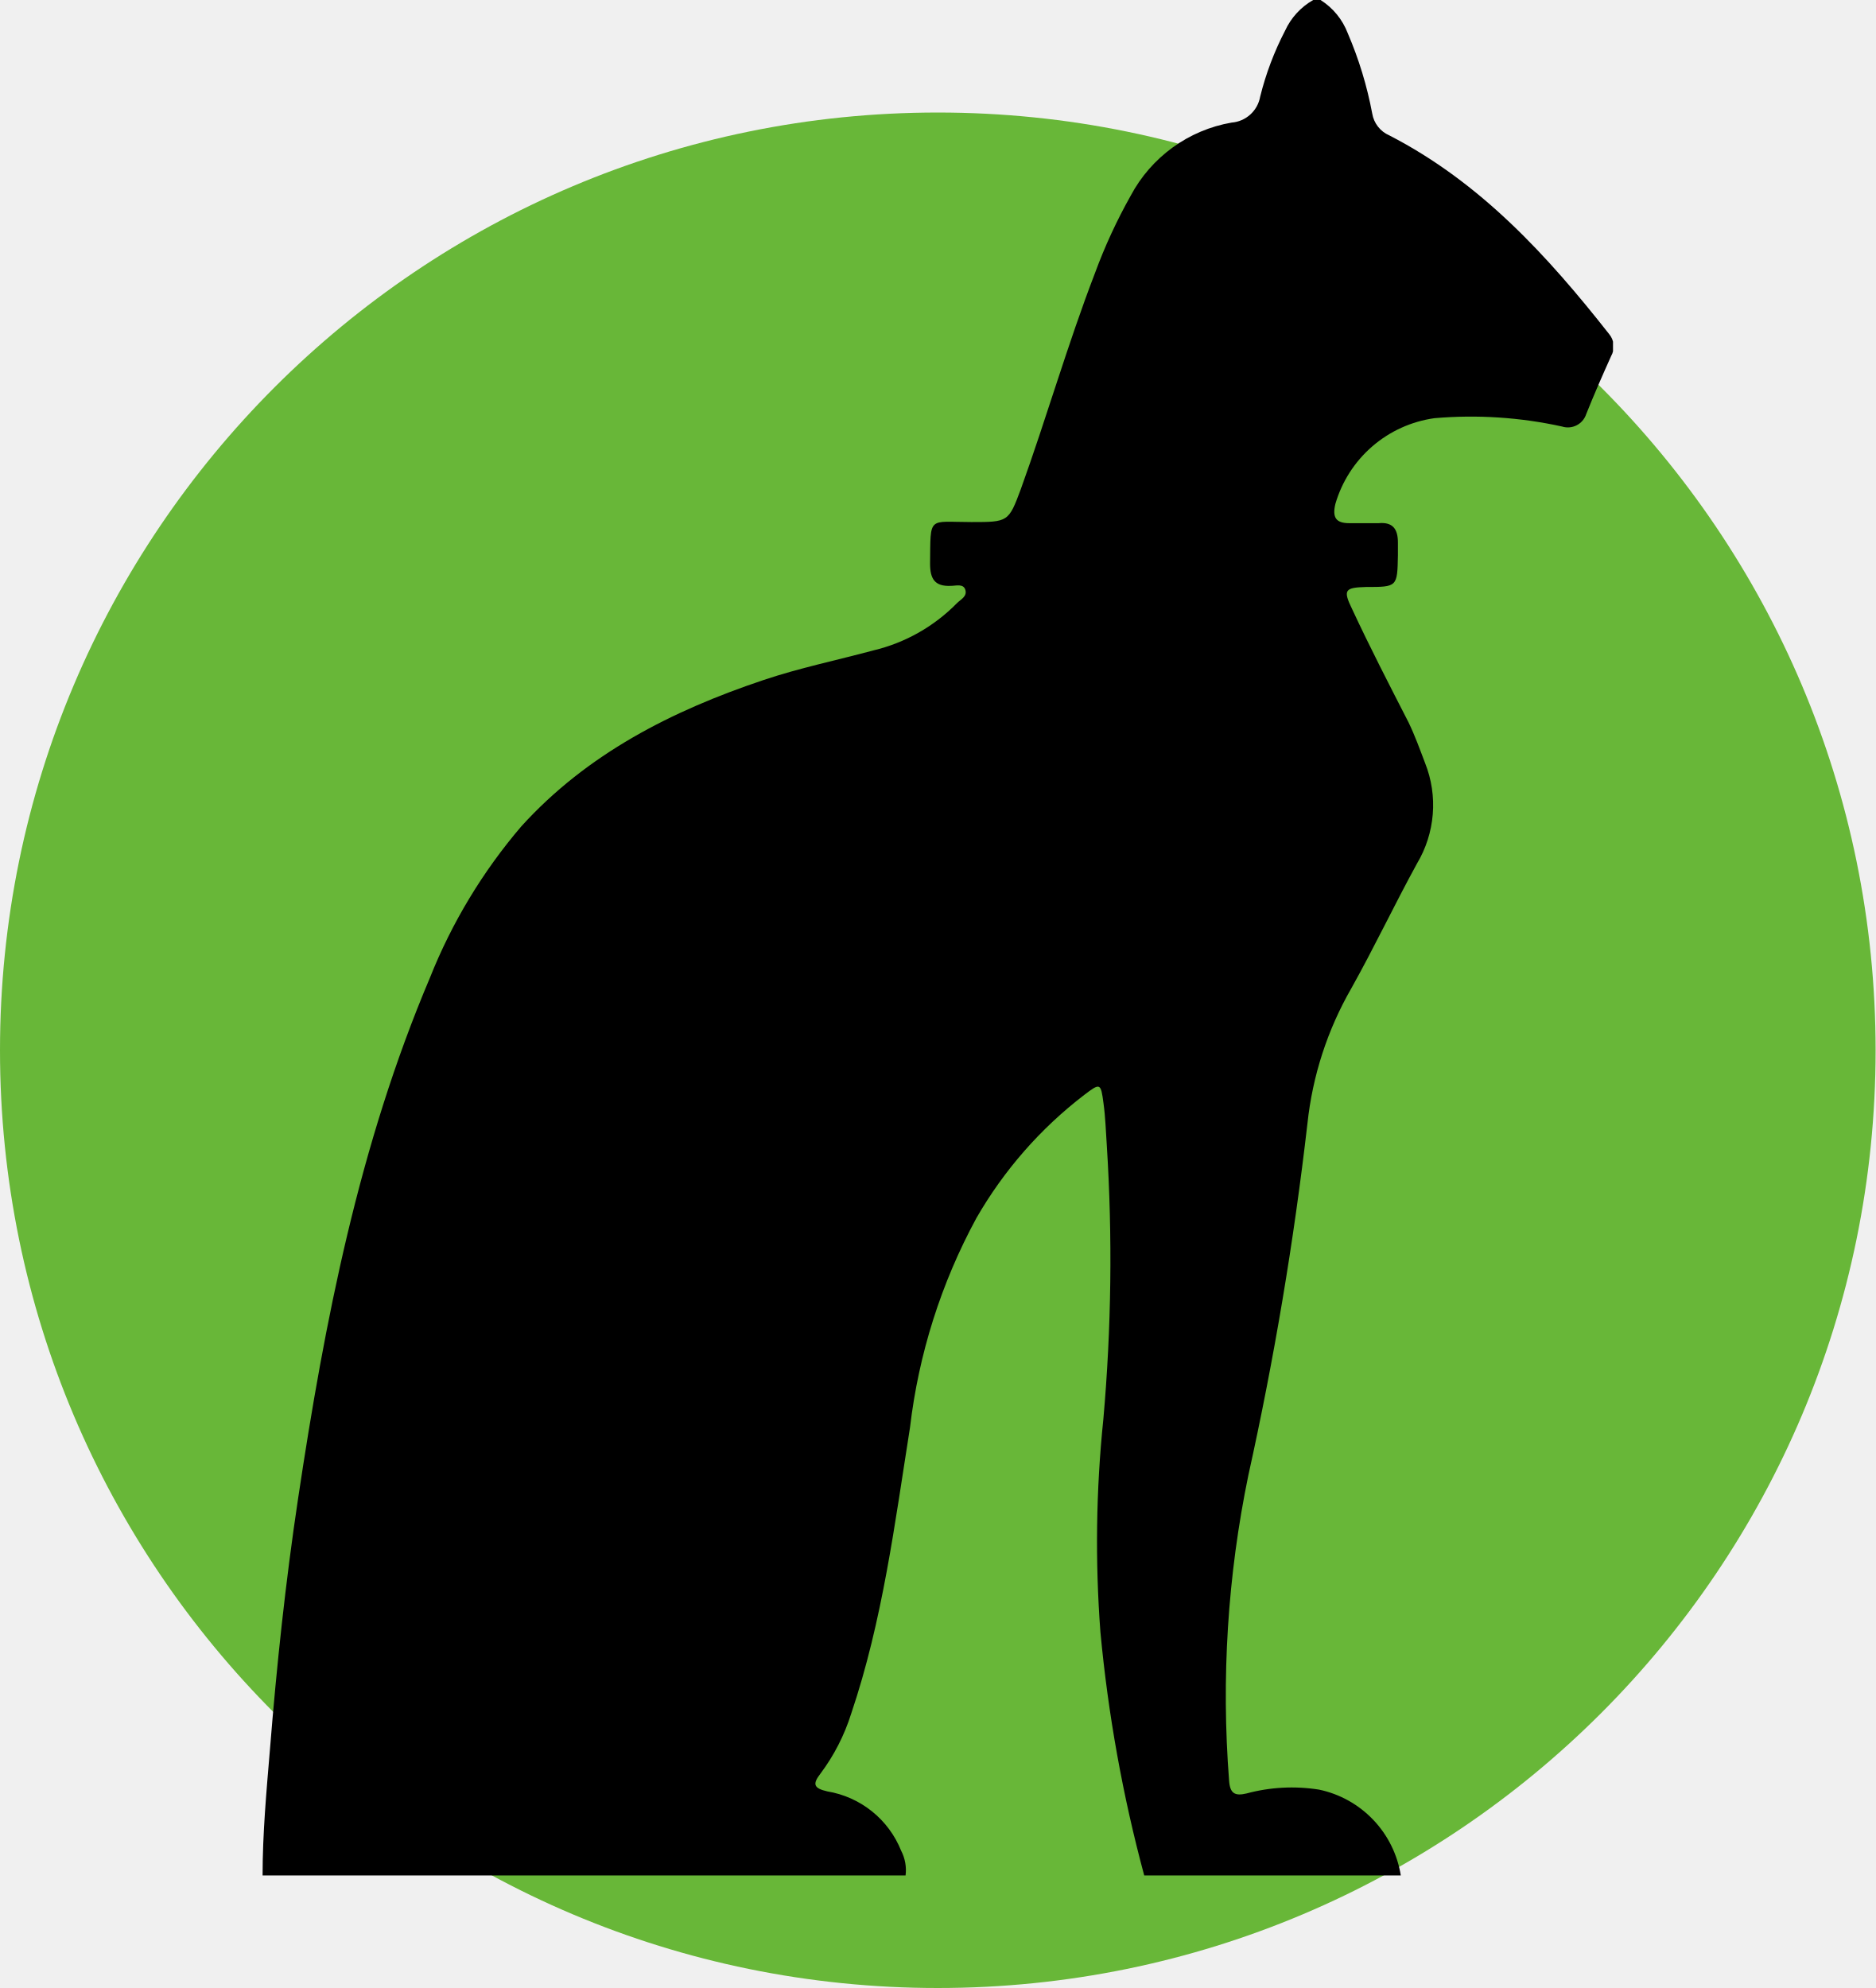
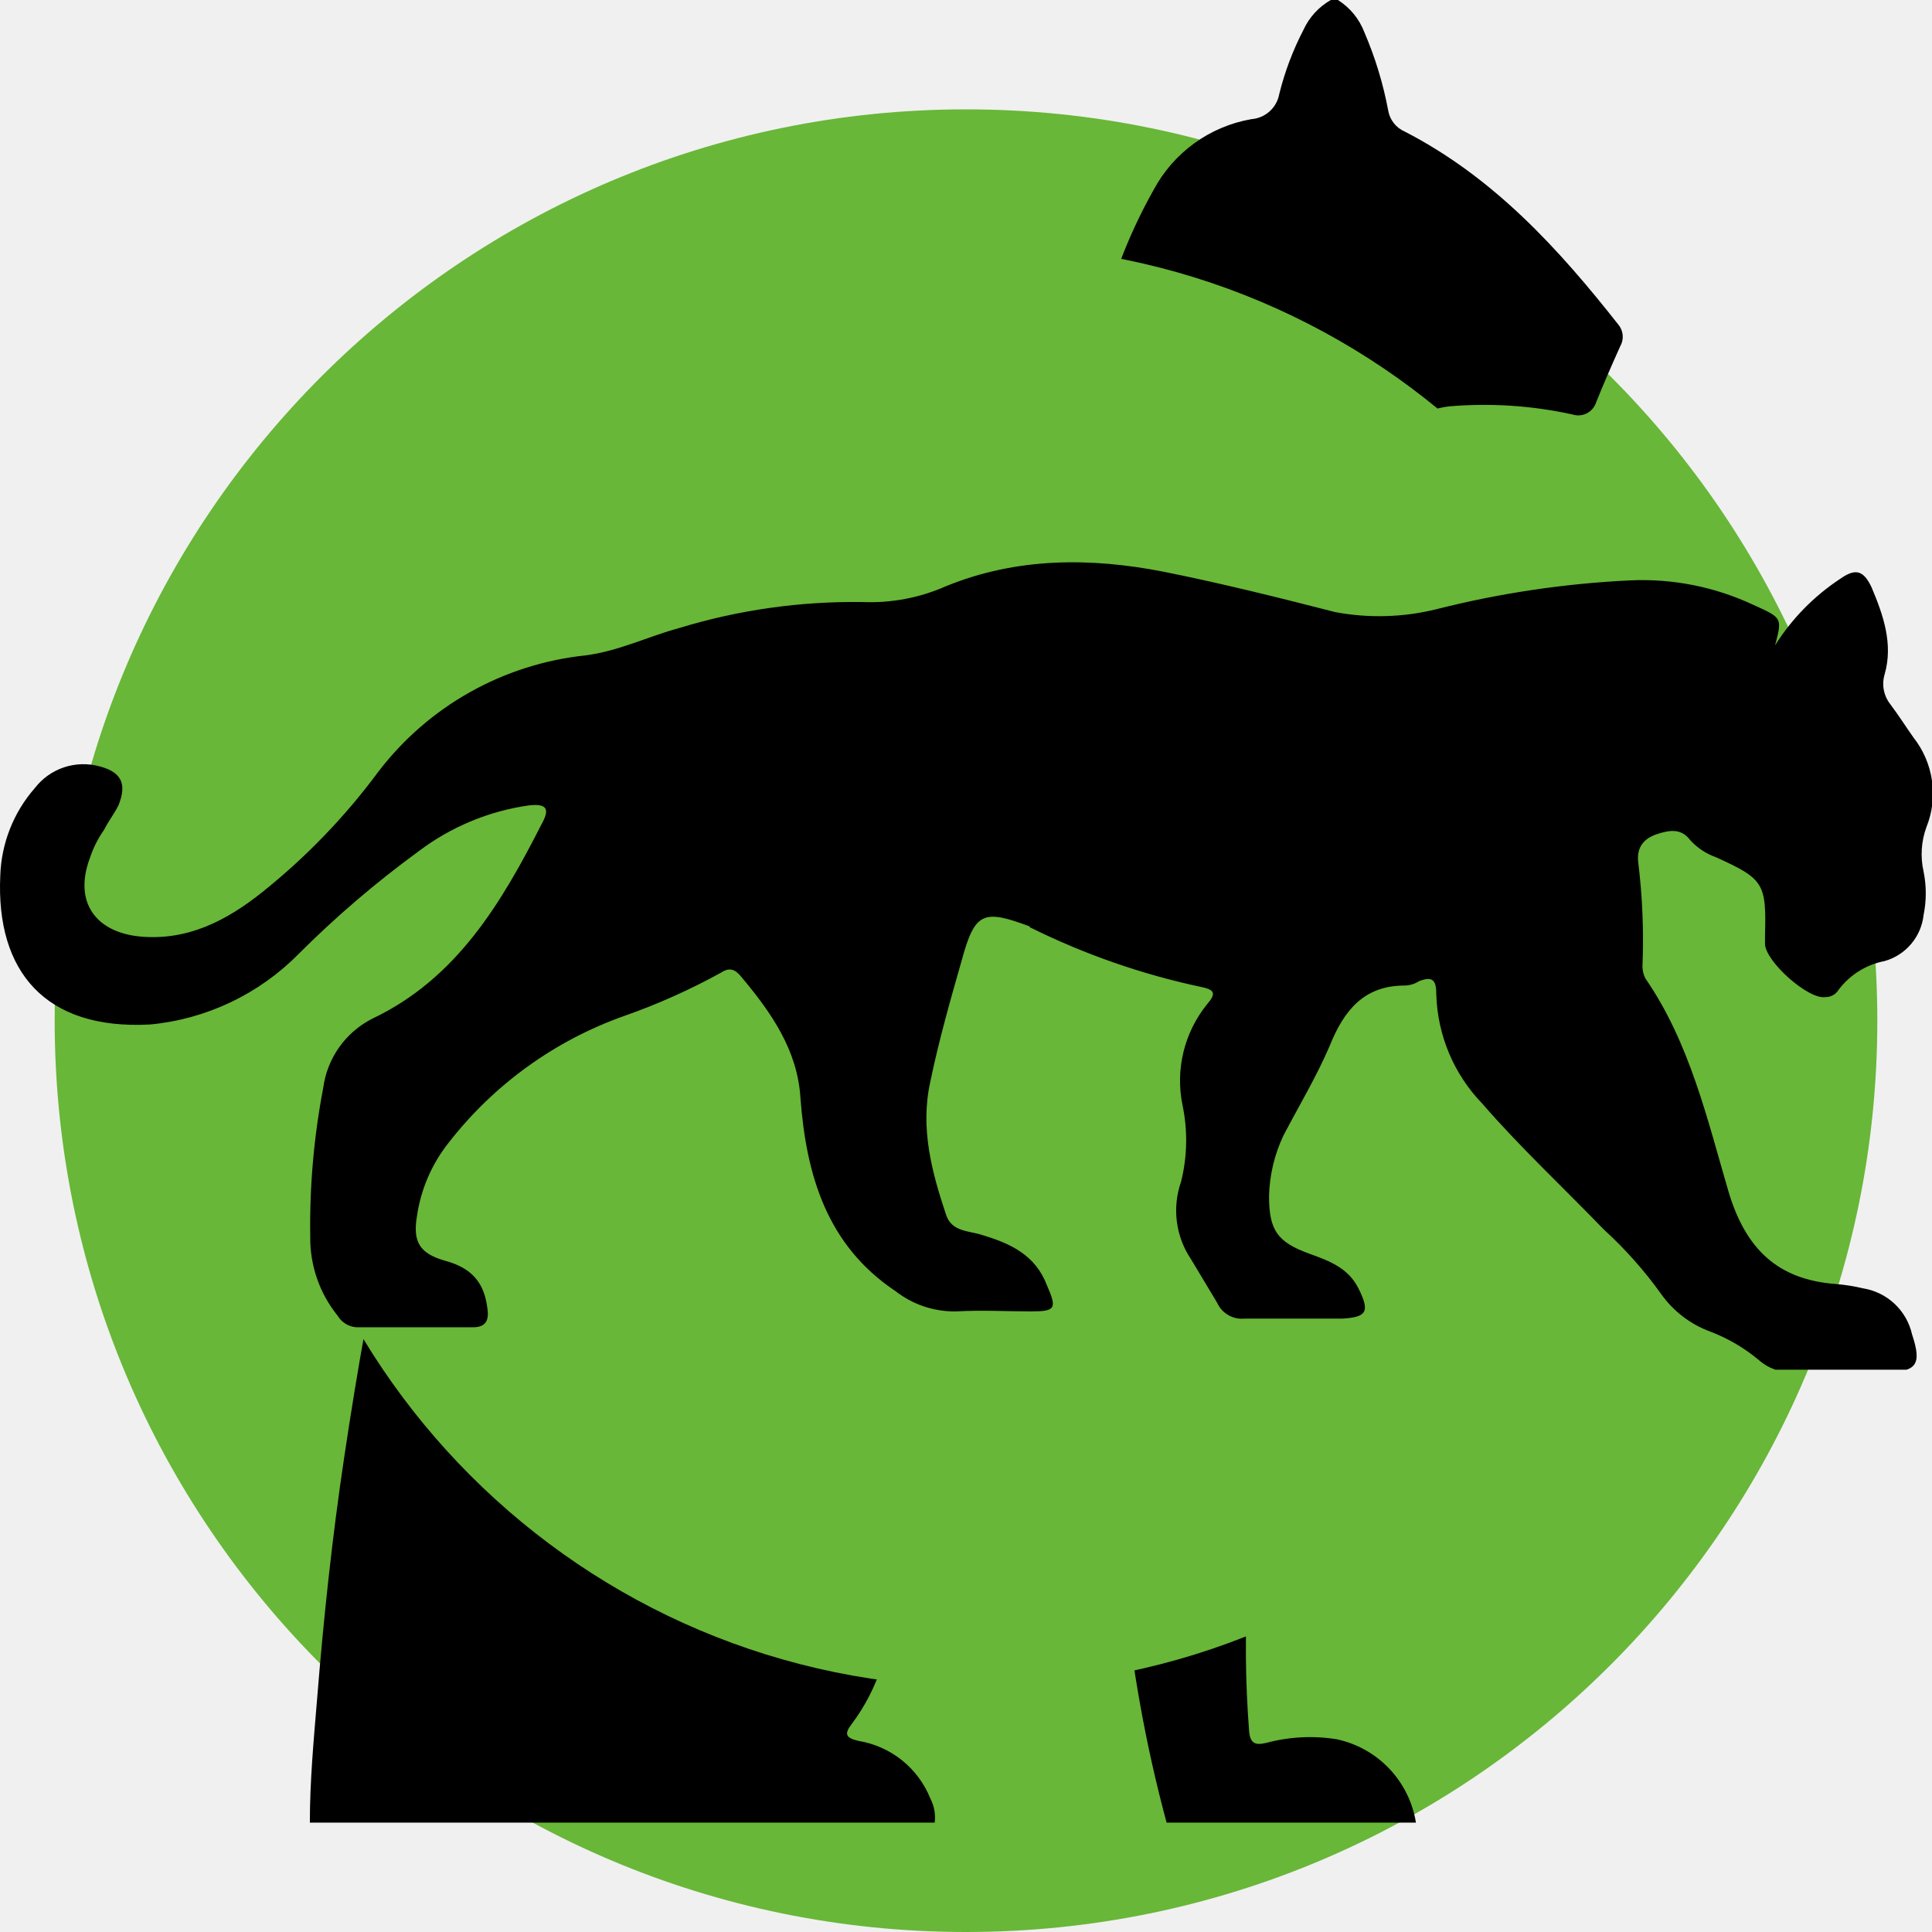
<svg xmlns="http://www.w3.org/2000/svg">
  <style>
    :root svg:not(:target) {
      display: none;
    }
  </style>
-   <svg id="cat_back" width="50" height="53" viewBox="0 0 50 53" fill="none">
+   <svg id="cat_back" viewBox="0 0 50 53" fill="none">
    <circle cx="25" cy="28" r="25" fill="#68B738" />
    <g clip-path="url(#clip0_94_6)">
      <path d="M35.203 0H35.008C34.678 0.187 34.415 0.474 34.257 0.82C33.968 1.377 33.745 1.967 33.594 2.577C33.561 2.761 33.469 2.928 33.331 3.053C33.193 3.178 33.018 3.254 32.833 3.268C32.266 3.366 31.729 3.592 31.263 3.93C30.797 4.268 30.413 4.708 30.143 5.216C29.771 5.877 29.453 6.566 29.191 7.278C28.461 9.175 27.901 11.134 27.211 13.046C26.887 13.918 26.872 13.918 25.895 13.918C24.727 13.918 24.81 13.737 24.794 15.026C24.794 15.433 24.918 15.639 25.35 15.619C25.483 15.619 25.684 15.552 25.735 15.727C25.787 15.902 25.612 15.979 25.509 16.082C24.899 16.703 24.128 17.139 23.282 17.34C22.305 17.603 21.307 17.809 20.356 18.129C17.913 18.948 15.655 20.093 13.897 22.031C12.868 23.235 12.044 24.6 11.459 26.072C9.571 30.526 8.656 35.217 7.946 39.954C7.612 42.175 7.375 44.407 7.195 46.655C7.103 47.758 7 48.876 7 50H24.141C24.17 49.773 24.128 49.543 24.023 49.34C23.858 48.929 23.59 48.567 23.245 48.29C22.9 48.013 22.489 47.83 22.053 47.758C21.693 47.675 21.652 47.567 21.873 47.283C22.234 46.801 22.51 46.261 22.691 45.686C23.529 43.206 23.853 40.619 24.259 38.057C24.489 36.1 25.089 34.205 26.029 32.474C26.761 31.2 27.738 30.084 28.903 29.191C29.33 28.866 29.346 28.866 29.418 29.418C29.469 29.784 29.479 30.16 29.505 30.531C29.66 32.966 29.628 35.41 29.413 37.84C29.218 39.724 29.193 41.622 29.335 43.51C29.54 45.703 29.93 47.874 30.503 50H37.343C37.254 49.442 36.997 48.924 36.608 48.516C36.218 48.107 35.714 47.826 35.162 47.711C34.518 47.609 33.859 47.644 33.229 47.814C32.92 47.887 32.791 47.814 32.766 47.479C32.553 44.751 32.726 42.005 33.28 39.325C33.966 36.23 34.491 33.102 34.854 29.954C34.989 28.682 35.388 27.453 36.026 26.345C36.638 25.253 37.173 24.119 37.775 23.021C38.014 22.621 38.157 22.172 38.195 21.708C38.233 21.244 38.163 20.778 37.991 20.345C37.852 19.979 37.718 19.608 37.549 19.258C37.034 18.253 36.52 17.258 36.047 16.242C35.795 15.727 35.851 15.665 36.412 15.649C37.25 15.649 37.25 15.649 37.266 14.804C37.266 14.691 37.266 14.577 37.266 14.464C37.266 14.108 37.132 13.912 36.751 13.948C36.494 13.948 36.237 13.948 35.97 13.948C35.615 13.948 35.512 13.799 35.599 13.433C35.773 12.838 36.114 12.306 36.582 11.901C37.05 11.496 37.625 11.235 38.238 11.149C39.377 11.05 40.525 11.125 41.642 11.371C41.771 11.412 41.911 11.4 42.031 11.338C42.151 11.277 42.243 11.17 42.285 11.041C42.491 10.526 42.717 10.01 42.949 9.495C43.001 9.403 43.024 9.298 43.015 9.193C43.006 9.088 42.965 8.988 42.897 8.907C41.251 6.814 39.467 4.861 37.034 3.608C36.917 3.558 36.814 3.478 36.735 3.377C36.656 3.276 36.603 3.157 36.582 3.031C36.444 2.294 36.225 1.575 35.929 0.887C35.789 0.52 35.535 0.209 35.203 0V0Z" fill="black" />
    </g>
    <defs>
      <clipPath id="clip0_94_6">
        <rect width="36" height="50" fill="white" transform="translate(7)" />
      </clipPath>
    </defs>
  </svg>
+   <svg id="cat_back-x1" viewBox="0 0 67 50" fill="none">
+     <circle cx="34" cy="25" r="25" fill="#68B738" />
+     <g clip-path="url(#clip0_95_1)">
+       <path d="M61.559 13.878C62.136 12.96 62.904 12.176 63.809 11.578C64.309 11.228 64.609 11.228 64.909 11.878C65.309 12.828 65.659 13.828 65.359 14.878C65.305 15.056 65.294 15.245 65.329 15.428C65.364 15.611 65.443 15.783 65.559 15.928C65.859 16.328 66.109 16.728 66.359 17.078C66.699 17.51 66.92 18.024 66.999 18.568C67.078 19.112 67.013 19.668 66.809 20.178C66.626 20.674 66.591 21.213 66.709 21.728C66.809 22.223 66.809 22.733 66.709 23.228C66.669 23.599 66.519 23.949 66.278 24.234C66.038 24.519 65.718 24.726 65.359 24.828C64.72 24.95 64.149 25.307 63.759 25.828C63.712 25.905 63.646 25.969 63.567 26.012C63.488 26.056 63.399 26.079 63.309 26.078C62.709 26.178 61.209 24.828 61.209 24.228V23.928C61.259 22.128 61.159 21.978 59.509 21.228C59.164 21.107 58.854 20.9 58.609 20.628C58.309 20.228 57.909 20.278 57.459 20.428C57.009 20.578 56.759 20.878 56.809 21.378C56.96 22.589 57.01 23.81 56.959 25.028C56.962 25.168 56.997 25.304 57.059 25.428C58.609 27.678 59.209 30.328 59.959 32.878C60.559 34.828 61.659 35.878 63.659 36.028C63.979 36.054 64.297 36.104 64.609 36.178C65.02 36.244 65.402 36.432 65.705 36.717C66.008 37.003 66.218 37.372 66.309 37.778C66.659 38.828 66.459 39.078 65.409 39.078H62.159C61.738 39.1 61.326 38.956 61.009 38.678C60.503 38.251 59.928 37.913 59.309 37.678C58.625 37.426 58.032 36.973 57.609 36.378C57.023 35.56 56.353 34.806 55.609 34.128C54.209 32.678 52.709 31.278 51.409 29.778C50.419 28.756 49.849 27.401 49.809 25.978C49.809 25.528 49.709 25.328 49.209 25.528C49.059 25.623 48.886 25.675 48.709 25.678C47.309 25.678 46.609 26.528 46.109 27.778C45.659 28.828 45.059 29.828 44.509 30.878C44.197 31.536 44.027 32.251 44.009 32.978C44.009 34.178 44.309 34.578 45.409 34.978C46.109 35.228 46.759 35.478 47.109 36.178C47.509 36.978 47.409 37.178 46.559 37.228H43.159C42.963 37.248 42.766 37.205 42.596 37.106C42.425 37.008 42.29 36.858 42.209 36.678L41.309 35.178C41.044 34.787 40.874 34.339 40.813 33.87C40.752 33.401 40.802 32.925 40.959 32.478C41.175 31.61 41.193 30.704 41.009 29.828C40.883 29.218 40.894 28.588 41.041 27.983C41.188 27.378 41.467 26.813 41.859 26.328C42.159 25.978 42.159 25.828 41.659 25.728C39.615 25.294 37.633 24.605 35.759 23.678C35.746 23.678 35.733 23.673 35.724 23.664C35.714 23.654 35.709 23.642 35.709 23.628C34.109 23.028 33.809 23.128 33.359 24.778C32.959 26.178 32.559 27.578 32.259 29.028C31.909 30.628 32.309 32.128 32.809 33.628C33.009 34.228 33.609 34.178 34.059 34.328C35.059 34.628 35.909 35.028 36.309 36.078C36.659 36.878 36.609 36.978 35.759 36.978C34.909 36.978 34.059 36.928 33.159 36.978C32.4 36.992 31.658 36.745 31.059 36.278C28.659 34.678 27.959 32.228 27.759 29.578C27.659 27.928 26.759 26.628 25.709 25.378C25.509 25.128 25.309 25.028 25.009 25.228C23.936 25.82 22.815 26.322 21.659 26.728C19.246 27.58 17.129 29.108 15.559 31.128C14.973 31.866 14.593 32.746 14.459 33.678C14.309 34.578 14.559 34.978 15.459 35.228C16.359 35.478 16.809 35.978 16.909 36.928C16.959 37.328 16.809 37.528 16.409 37.528H12.359C12.227 37.519 12.098 37.478 11.985 37.408C11.872 37.339 11.777 37.242 11.709 37.128C11.081 36.351 10.745 35.378 10.759 34.378C10.733 32.651 10.884 30.925 11.209 29.228C11.276 28.72 11.466 28.236 11.762 27.818C12.058 27.4 12.452 27.06 12.909 26.828C15.859 25.428 17.409 22.778 18.809 20.028C19.109 19.478 18.859 19.378 18.359 19.428C16.96 19.623 15.634 20.174 14.509 21.028C13.036 22.103 11.649 23.29 10.359 24.578C8.984 25.975 7.16 26.843 5.209 27.028C1.559 27.228 -0.141 25.178 0.009 21.878C0.043 20.753 0.467 19.675 1.209 18.828C1.467 18.494 1.819 18.244 2.22 18.11C2.621 17.977 3.052 17.966 3.459 18.078C4.209 18.278 4.409 18.678 4.109 19.428C3.959 19.728 3.759 19.978 3.609 20.278C3.393 20.585 3.225 20.922 3.109 21.278C2.559 22.778 3.309 23.828 4.859 23.978C6.509 24.128 7.859 23.428 9.109 22.428C10.615 21.223 11.96 19.828 13.109 18.278C13.969 17.147 15.051 16.204 16.29 15.508C17.528 14.811 18.896 14.376 20.309 14.228C21.459 14.078 22.459 13.578 23.559 13.278C25.616 12.651 27.759 12.348 29.909 12.378C30.905 12.42 31.897 12.232 32.809 11.828C35.259 10.828 37.809 10.828 40.359 11.328C42.359 11.728 44.359 12.228 46.309 12.728C47.47 12.945 48.663 12.911 49.809 12.628C52.003 12.072 54.248 11.737 56.509 11.628C57.99 11.556 59.467 11.848 60.809 12.478C61.809 12.928 61.809 12.928 61.559 13.878Z" fill="black" />
+     </g>
+     <defs>
+       <clipPath id="clip0_95_1">
+         <rect width="67" height="28" fill="white" transform="translate(0 11)" />
+       </clipPath>
+     </defs>
+   </svg>
</svg>
